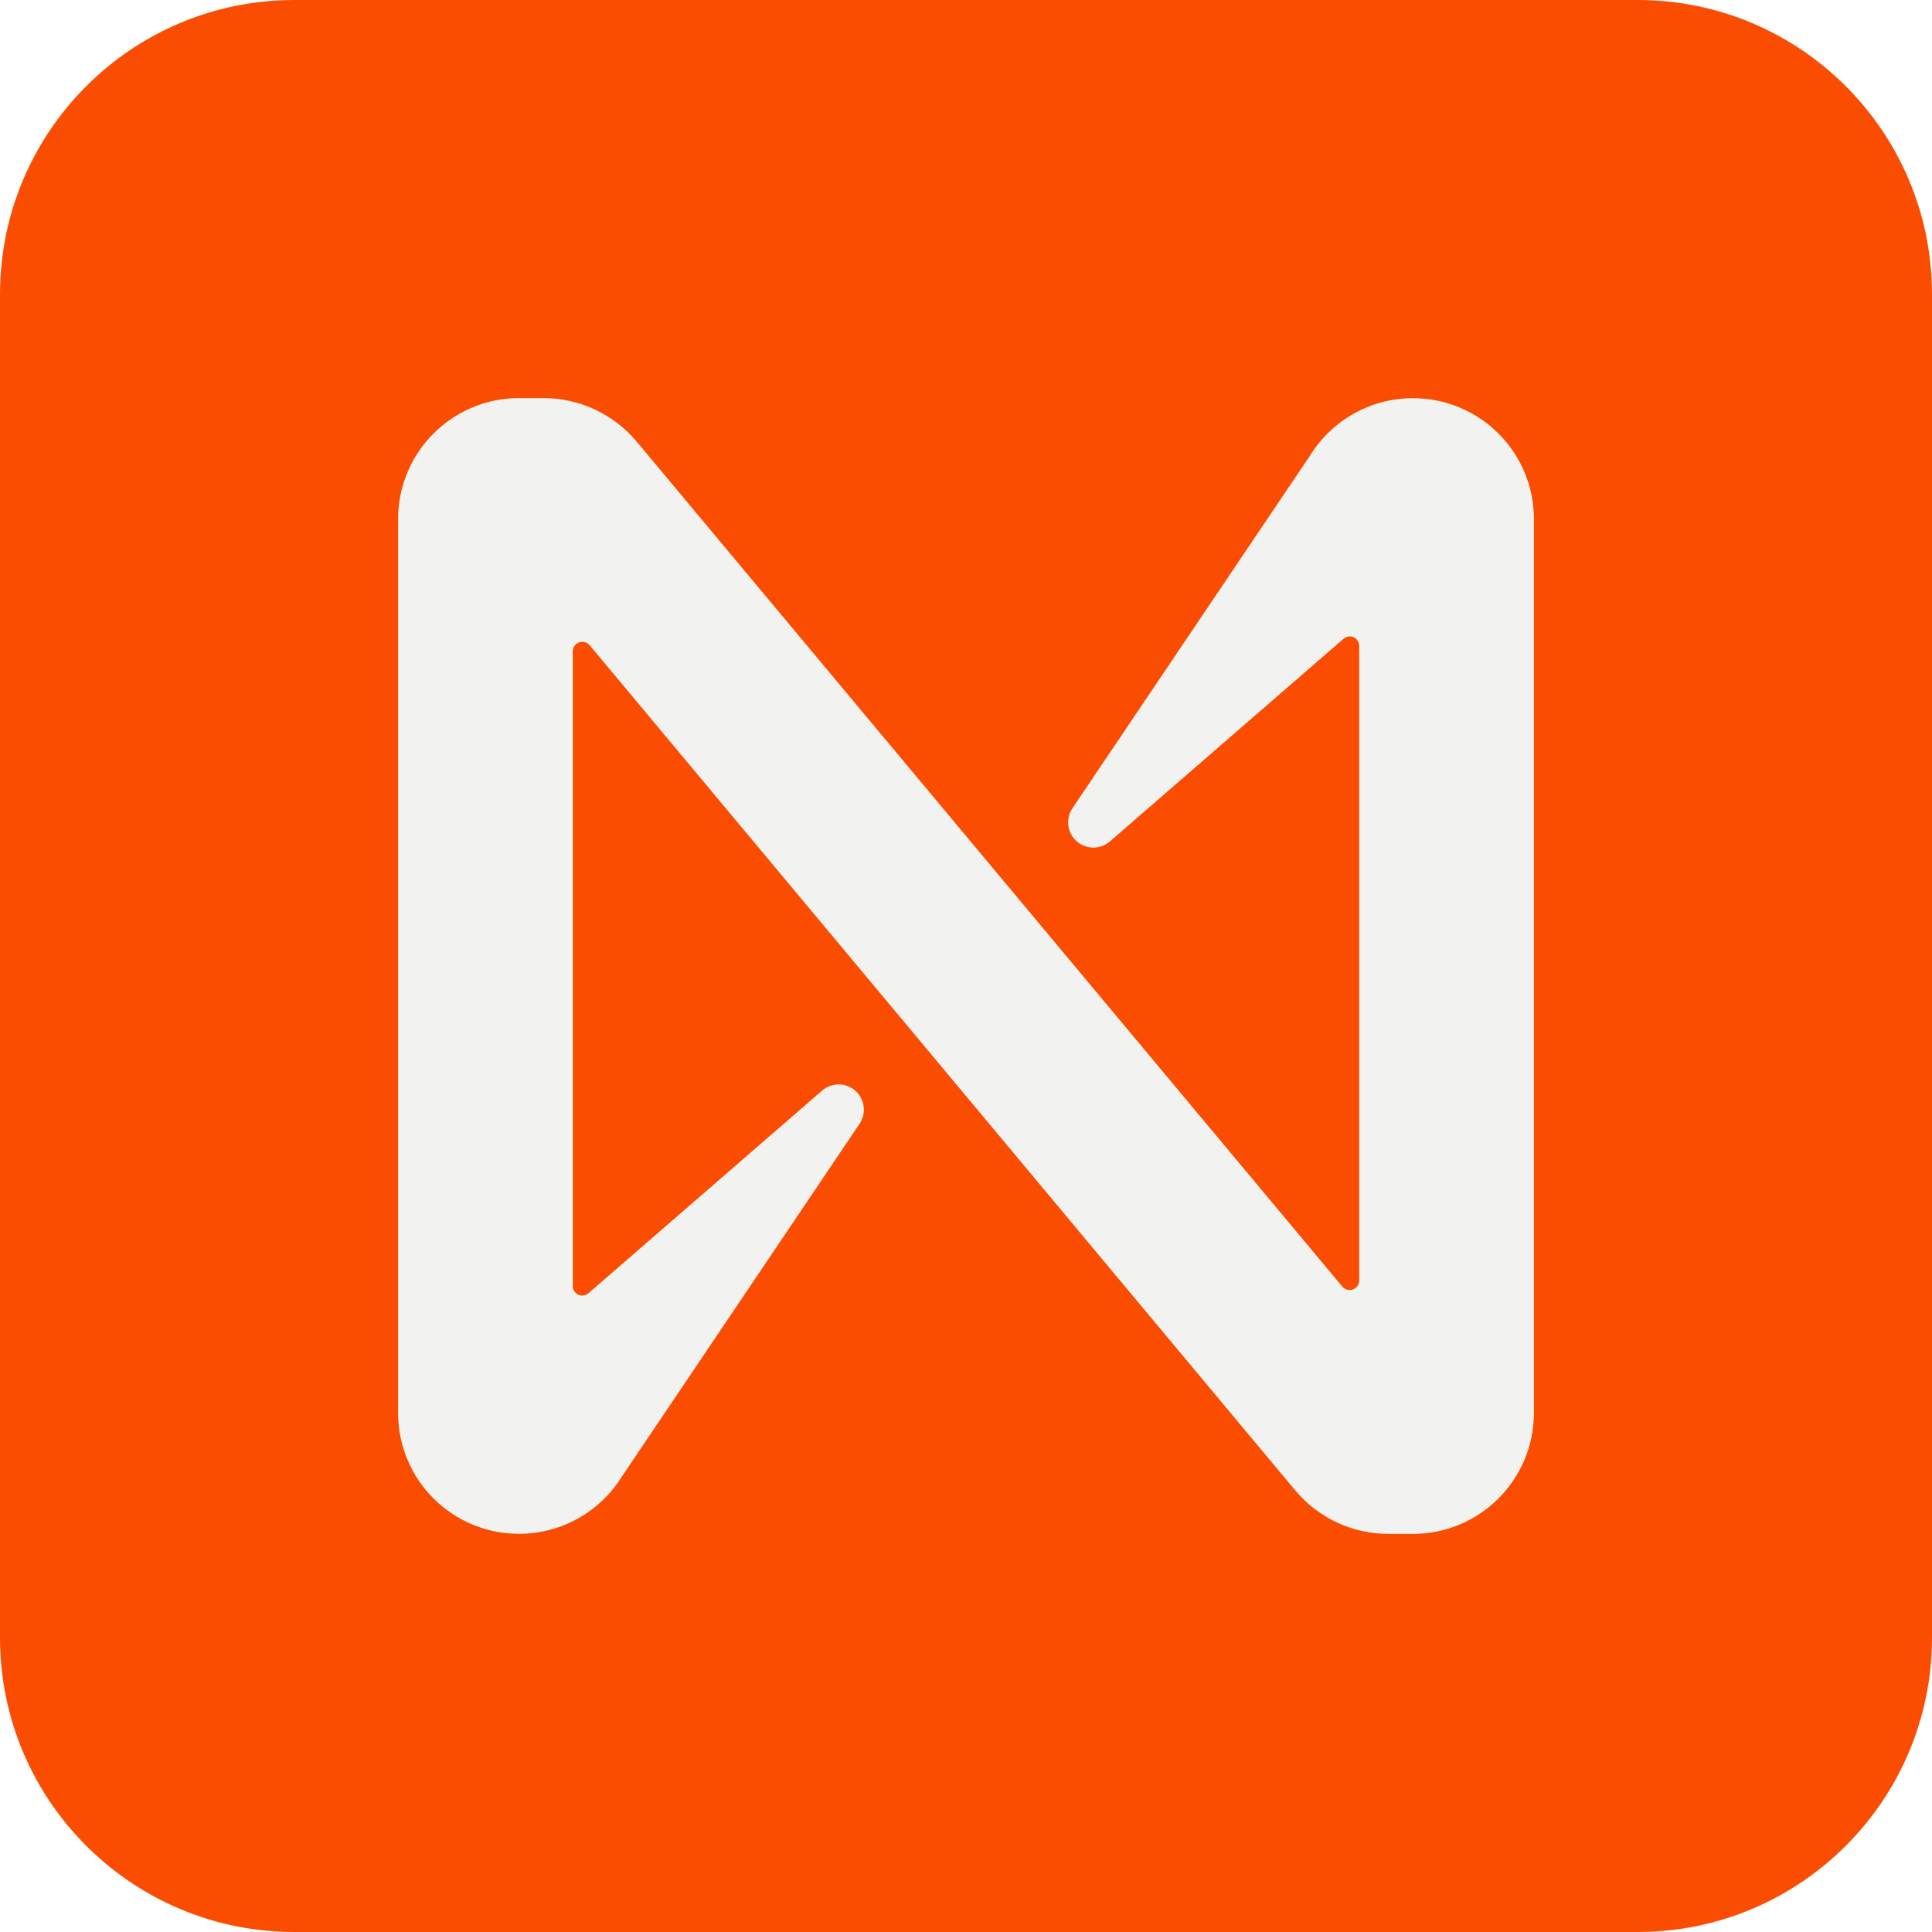
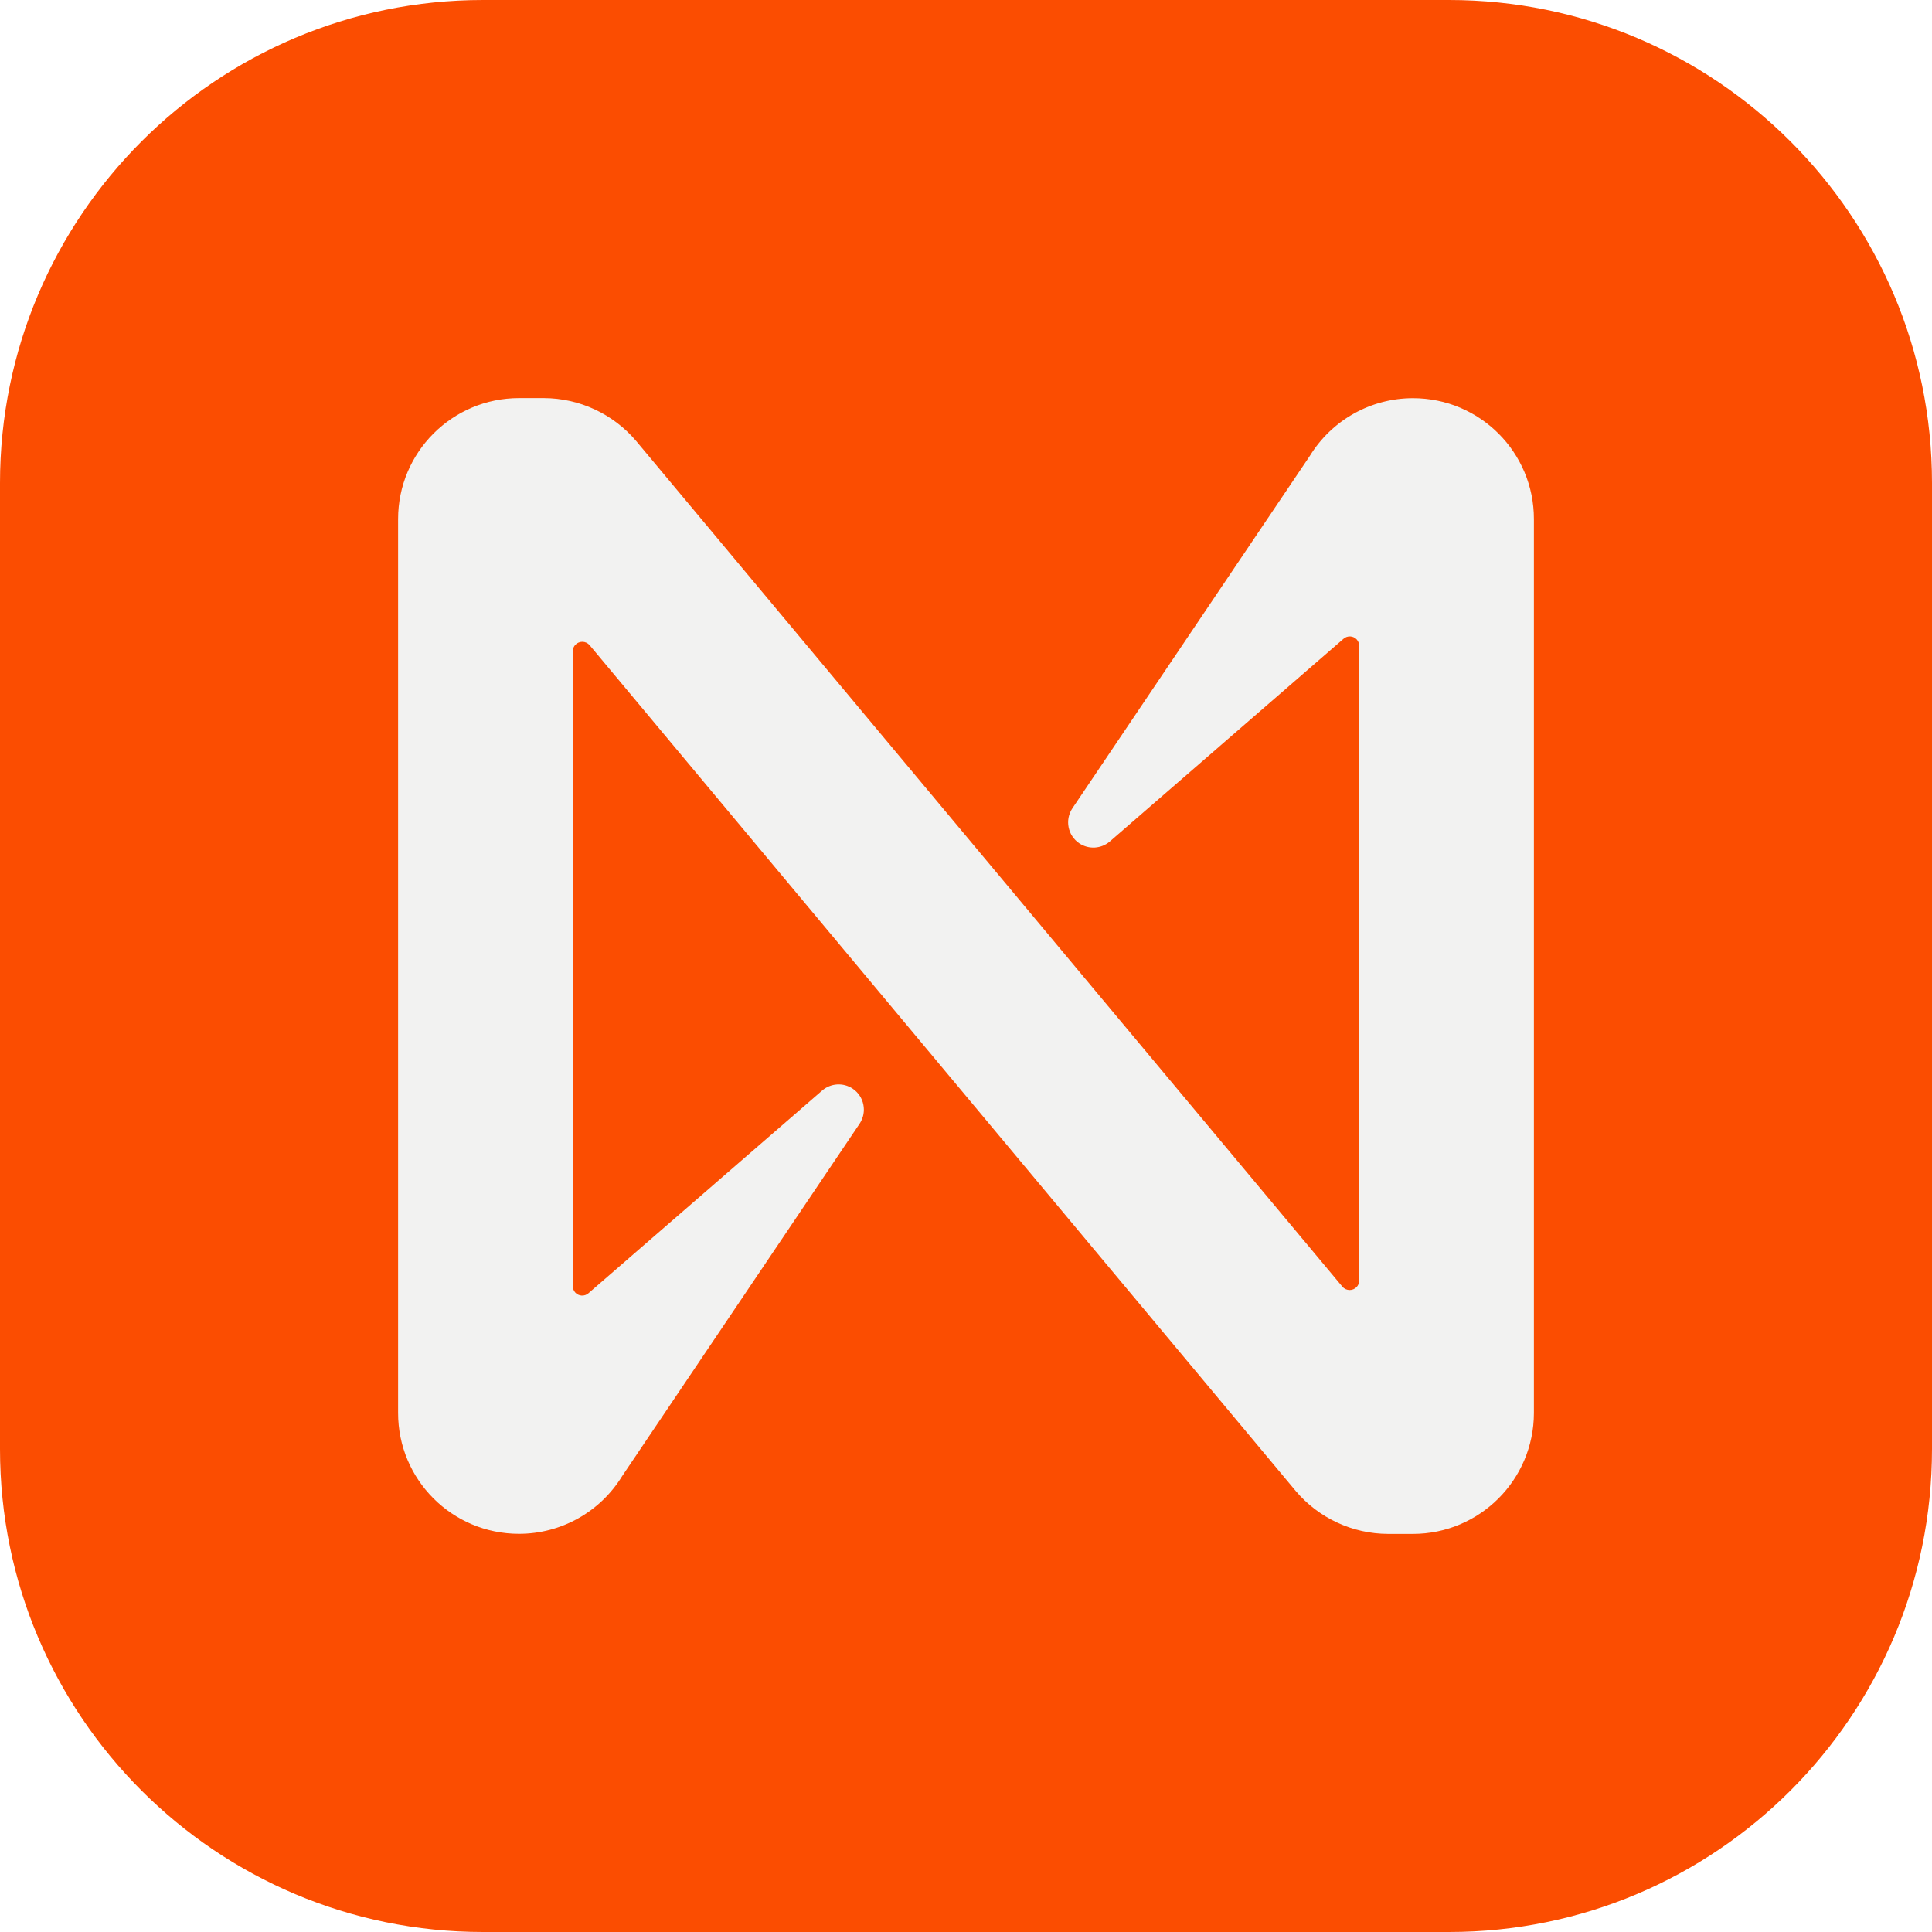
<svg xmlns="http://www.w3.org/2000/svg" fill="none" viewBox="0 0 512 512">
-   <rect width="512" height="512" fill="#FB4D01" rx="78" />
+   <rect width="512" height="512" fill="#FB4D01" rx="128" />
  <path fill="#F2F2F1" d="M374.461 105.525a32.066 32.066 0 0 0-27.337 15.287l-62.934 93.402c-2.047 3.087-1.218 7.236 1.852 9.286a6.701 6.701 0 0 0 8.064-.494l61.935-53.715a2.503 2.503 0 0 1 3.533.197 2.59 2.59 0 0 1 .633 1.704v168.183c0 1.383-1.145 2.495-2.534 2.495a2.503 2.503 0 0 1-1.924-.89L168.58 116.86a32.21 32.21 0 0 0-24.462-11.36h-6.554c-17.713 0-32.064 14.349-32.064 32.056v236.863c-.024 17.708 14.326 32.056 32.039 32.056a32.066 32.066 0 0 0 27.337-15.287l62.934-93.402c2.047-3.087 1.218-7.236-1.852-9.286a6.701 6.701 0 0 0-8.064.494l-61.935 53.715a2.503 2.503 0 0 1-3.533-.197 2.59 2.59 0 0 1-.633-1.704V172.575c0-1.383 1.145-2.494 2.534-2.494.731 0 1.437.321 1.924.889l187.145 224.17a32.21 32.21 0 0 0 24.462 11.36h6.554c17.713 0 32.064-14.324 32.088-32.031V137.581c.024-17.708-14.326-32.056-32.039-32.056Z" />
</svg>
